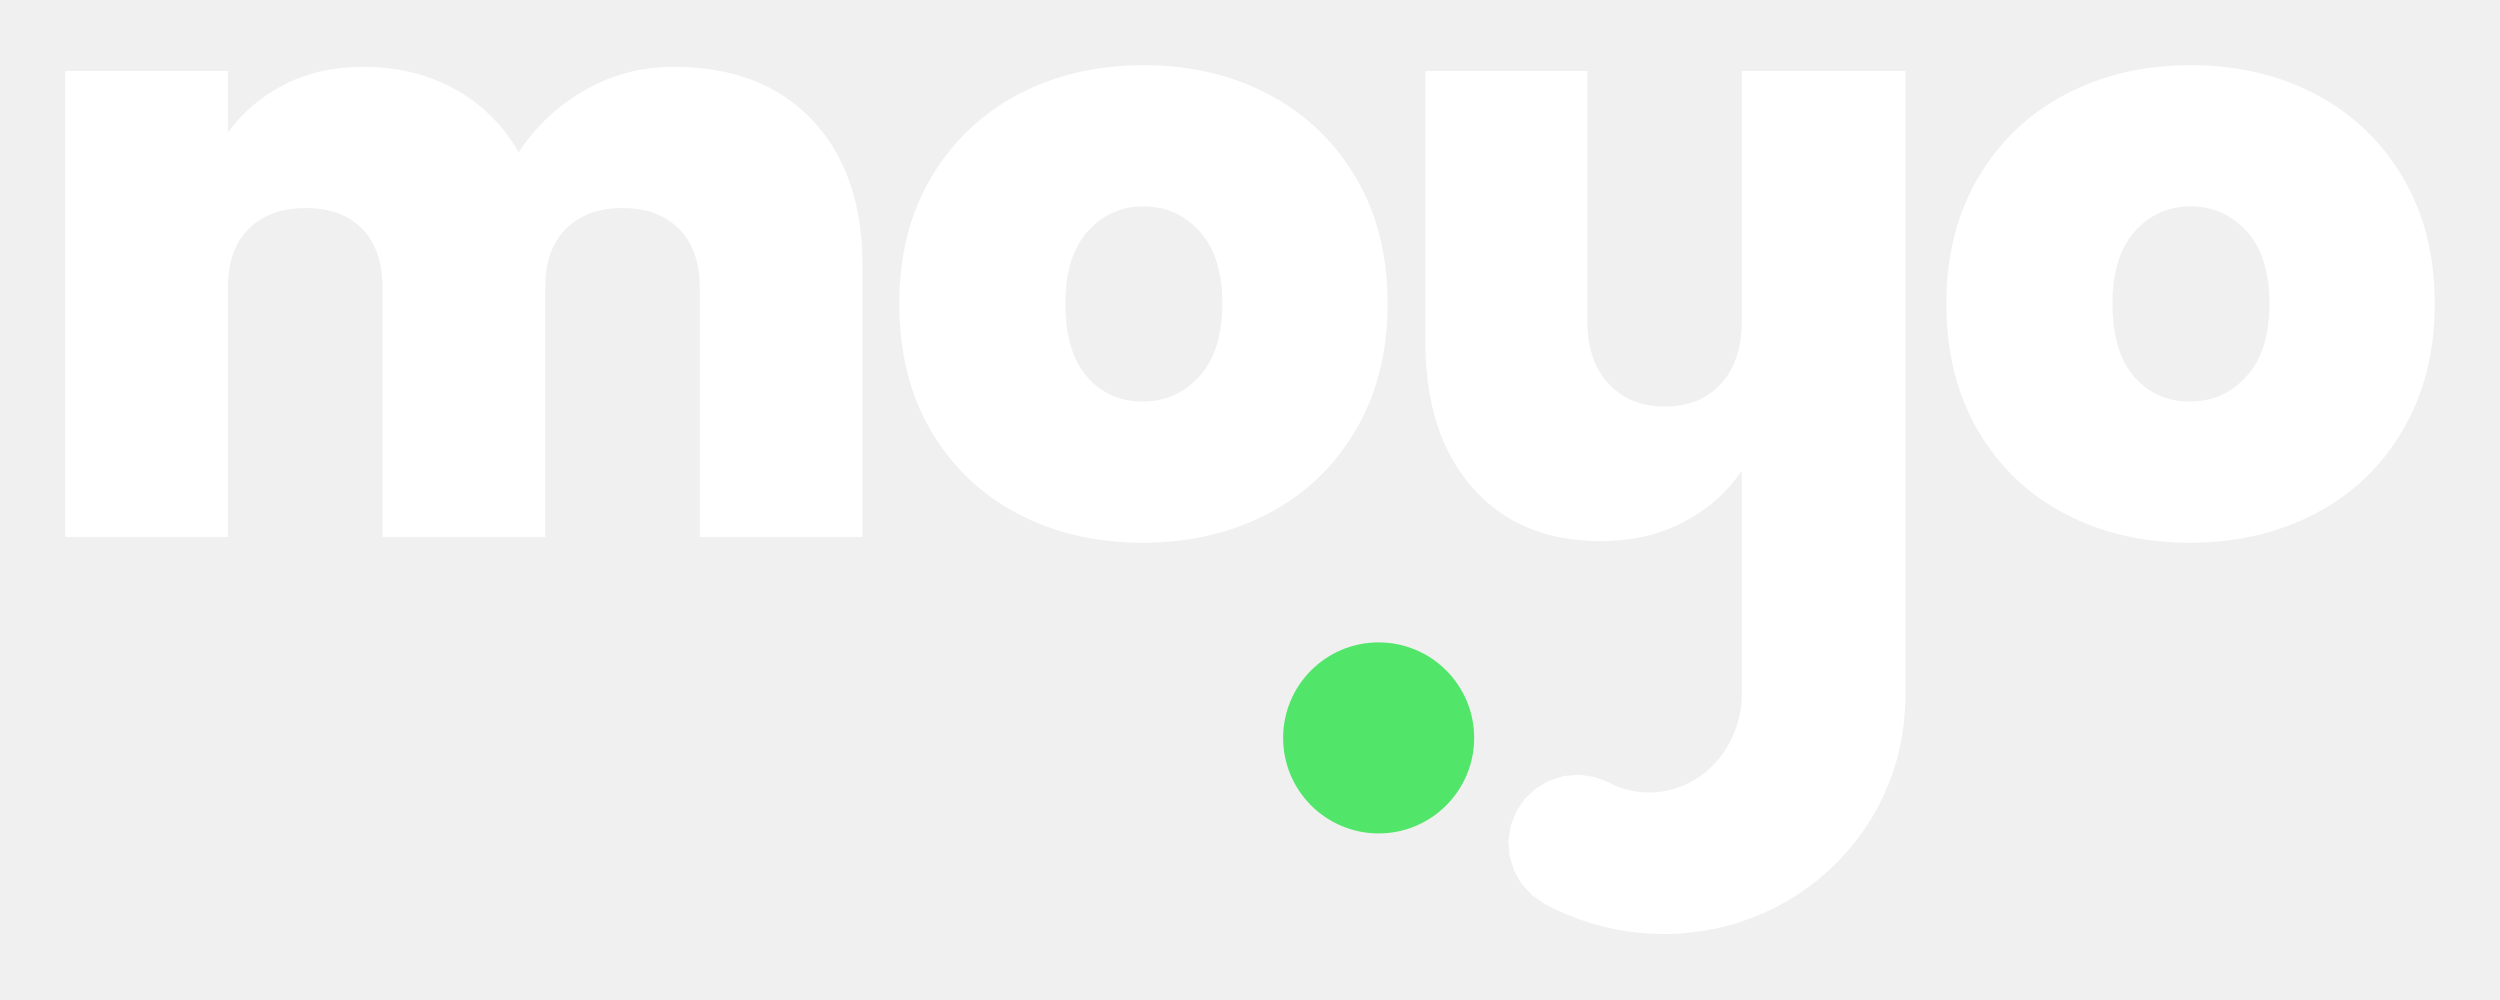
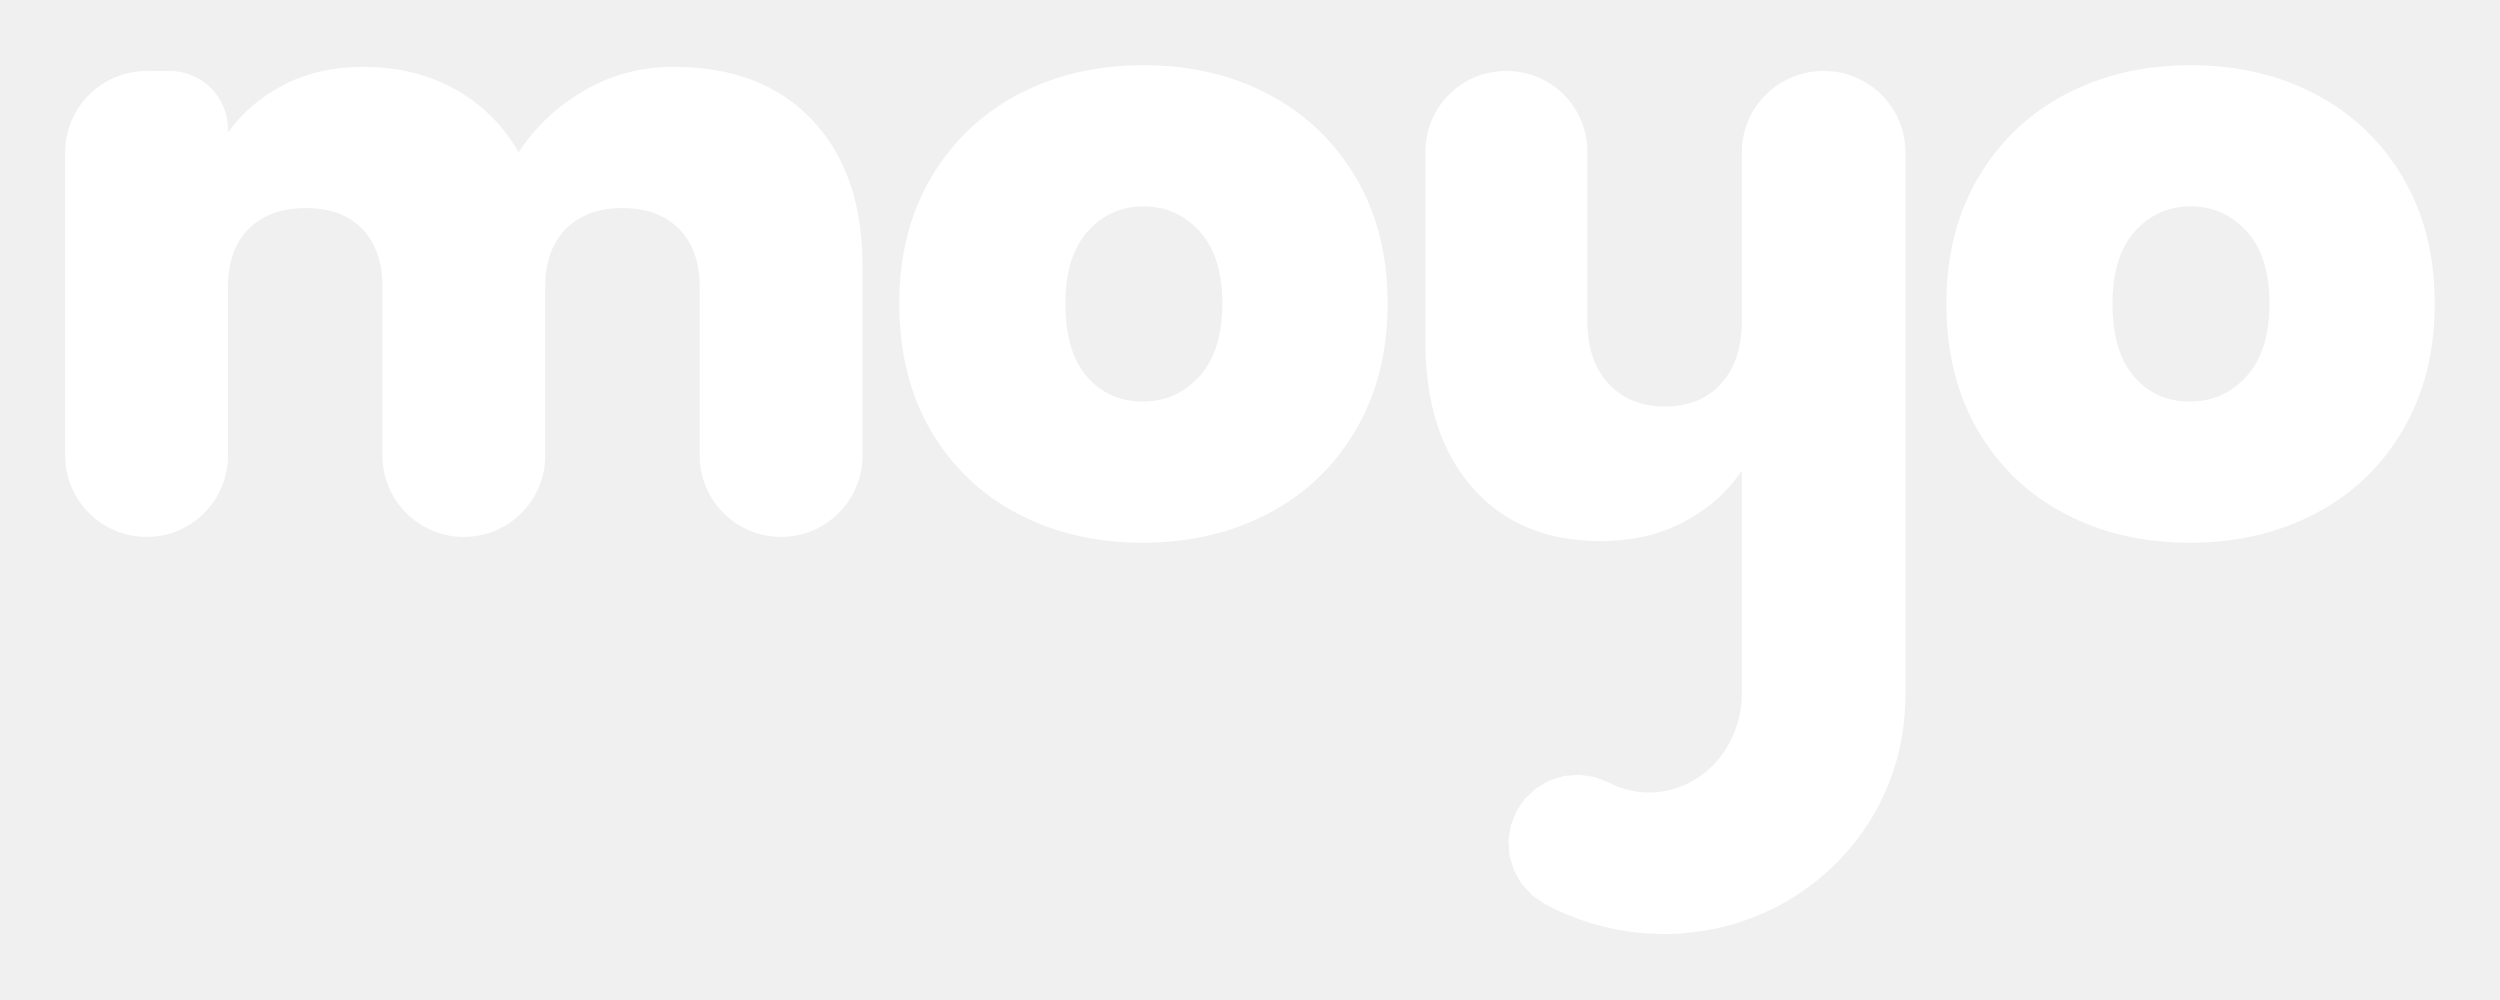
- <svg xmlns="http://www.w3.org/2000/svg" viewBox="-78.5 -646.5 3010.2 1203.2" role="img" aria-label="moyo">
-   <path fill="#FFFFFF" d="M960 -327L960 0L764 0L764 -301C764 -331 755.7 -354.3 739 -371C722.3 -387.7 699.7 -396 671 -396C642.3 -396 619.7 -387.7 603 -371C586.3 -354.3 578 -331 578 -301L578 0L382 0L382 -301C382 -331 373.8 -354.3 357.5 -371C341.2 -387.7 318.7 -396 290 -396C260.7 -396 237.7 -387.7 221 -371C204.3 -354.3 196 -331 196 -301L196 0L0 0L0 -561L196 -561L196 -487C213.3 -511 235.8 -530.2 263.5 -544.5C291.2 -558.8 323 -566 359 -566C400.3 -566 437.2 -557 469.5 -539C501.8 -521 527.3 -495.7 546 -463C566 -493.7 592.3 -518.5 625 -537.5C657.7 -556.5 693.7 -566 733 -566C803.7 -566 859.2 -544.7 899.5 -502C939.8 -459.3 960 -401 960 -327ZM1004.3 -281C1004.3 -339 1017.2 -389.7 1042.8 -433C1068.5 -476.3 1103.5 -509.7 1147.8 -533C1192.2 -556.3 1242.3 -568 1298.3 -568C1354.3 -568 1404.5 -556.3 1448.8 -533C1493.2 -509.7 1528.2 -476.3 1553.8 -433C1579.5 -389.7 1592.3 -339 1592.3 -281C1592.3 -223 1579.5 -172.2 1553.8 -128.5C1528.2 -84.8 1493 -51.3 1448.3 -28C1403.7 -4.7 1353.3 7 1297.3 7C1241.3 7 1191.2 -4.7 1146.8 -28C1102.5 -51.3 1067.7 -84.7 1042.3 -128C1017 -171.3 1004.3 -222.3 1004.3 -281ZM1393.3 -281C1393.3 -319 1384.2 -348 1365.8 -368C1347.5 -388 1325 -398 1298.3 -398C1271.7 -398 1249.3 -388 1231.3 -368C1213.3 -348 1204.3 -319 1204.3 -281C1204.3 -242.3 1213 -213 1230.3 -193C1247.7 -173 1270 -163 1297.3 -163C1324.7 -163 1347.5 -173.2 1365.8 -193.5C1384.2 -213.8 1393.3 -243 1393.3 -281ZM2215.8 -561L2215.8 0L2018.8 0L2018.8 -80C2002.1 -54.7 1979.1 -34.2 1949.8 -18.5C1920.4 -2.8 1886.8 5 1848.8 5C1783.4 5 1731.9 -16.5 1694.3 -59.5C1656.6 -102.5 1637.8 -161 1637.8 -235L1637.8 -561L1832.8 -561L1832.8 -260C1832.8 -228 1841.3 -202.8 1858.3 -184.5C1875.3 -166.2 1897.8 -157 1925.8 -157C1954.4 -157 1977.1 -166.2 1993.8 -184.5C2010.4 -202.8 2018.8 -228 2018.8 -260L2018.8 -561ZM2215.8 -252.5L2215.8 -244.4L2215.8 -236.3L2215.8 -228.3L2215.8 -220.2L2215.8 -212.2L2215.8 -204.1L2215.8 -196L2215.8 -188L2215.8 -179.9L2215.8 -171.9L2215.8 -163.8L2215.8 -155.8L2215.8 -147.7L2215.8 -139.6L2215.8 -131.6L2215.8 -123.5L2215.8 -115.5L2215.8 -107.4L2215.8 -99.3L2215.8 -91.3L2215.8 -83.2L2215.8 -75.2L2215.8 -67.1L2215.8 -59.1L2215.8 -51L2215.8 -42.9L2215.8 -34.9L2215.8 -26.8L2215.8 -18.8L2215.8 -10.7L2215.8 -2.7L2215.8 5.4L2215.8 13.5L2215.8 21.5L2215.8 29.6L2215.8 37.6L2215.8 45.7L2215.8 53.8L2215.8 61.8L2215.8 69.9L2215.8 77.9L2215.8 86L2215.8 94L2215.8 102.1L2215.8 110.2L2215.8 118.2L2215.8 126.3L2215.8 134.3L2215.8 142.4L2215.8 150.4L2215.8 158.5L2215.8 166.6L2215.8 174.6L2215.8 182.7L2215.8 190.7L2215.3 206.6L2214.1 222.4L2212 238.1L2209 253.7L2205.2 269.1L2200.5 284.2L2194.9 299.1L2188.5 313.6L2181.4 327.7L2173.4 341.3L2164.7 354.5L2155.4 367.1L2145.3 379.2L2134.7 390.7L2123.4 401.6L2111.6 411.9L2099.2 421.5L2086.4 430.3L2073.2 438.5L2059.6 445.9L2045.6 452.6L2031.4 458.5L2016.9 463.7L2002.1 468L1987.2 471.6L1972.2 474.4L1957 476.4L1941.8 477.7L1926.6 478.2L1911.4 477.8L1896.3 476.8L1881.3 475L1866.4 472.4L1851.7 469.1L1837.2 465.1L1822.9 460.3L1808.8 454.9L1795.1 448.9L1781.6 442.1L1766.4 431.6L1753.8 418L1744.6 402L1739.1 384.2L1737.8 365.8L1740.6 347.4L1747.4 330.2L1757.9 314.9L1771.5 302.4L1787.6 293.1L1805.3 287.7L1823.8 286.4L1842.1 289.2L1859.3 296L1865 298.8L1870.8 301.2L1876.7 303.2L1882.8 304.9L1888.9 306.2L1895.1 307.1L1901.3 307.6L1907.5 307.7L1913.7 307.5L1919.9 306.9L1926 306L1931.9 304.7L1937.8 303.1L1943.6 301.2L1949.2 298.9L1954.6 296.4L1959.9 293.6L1964.9 290.5L1969.8 287.2L1974.5 283.6L1978.9 279.8L1983.2 275.9L1987.1 271.7L1990.9 267.4L1994.4 262.9L1997.7 258.3L2000.7 253.5L2003.5 248.7L2006.1 243.7L2008.4 238.6L2010.5 233.5L2012.3 228.3L2013.9 223.1L2015.3 217.8L2016.5 212.4L2017.5 207.1L2018.2 201.6L2018.6 196.2L2018.8 190.7L2018.8 182.7L2018.8 174.6L2018.8 166.6L2018.8 158.5L2018.8 150.4L2018.8 142.4L2018.8 134.3L2018.8 126.3L2018.8 118.2L2018.8 110.2L2018.8 102.1L2018.8 94L2018.8 86L2018.8 77.9L2018.8 69.9L2018.8 61.8L2018.8 53.8L2018.8 45.7L2018.8 37.6L2018.8 29.6L2018.8 21.5L2018.8 13.5L2018.8 5.4L2018.8 -2.7L2018.8 -10.7L2018.8 -18.8L2018.8 -26.8L2018.8 -34.9L2018.8 -42.9L2018.8 -51L2018.8 -59.1L2018.8 -67.1L2018.8 -75.2L2018.8 -83.2L2018.8 -91.3L2018.8 -99.3L2018.8 -107.4L2018.8 -115.5L2018.8 -123.5L2018.8 -131.6L2018.8 -139.6L2018.8 -147.7L2018.8 -155.8L2018.8 -163.8L2018.8 -171.9L2018.8 -179.9L2018.8 -188L2018.8 -196L2018.8 -204.1L2018.8 -212.2L2018.8 -220.2L2018.8 -228.3L2018.8 -236.3L2018.8 -244.4L2018.8 -252.5ZM2265.1 -281C2265.1 -339 2278 -389.7 2303.6 -433C2329.3 -476.3 2364.3 -509.7 2408.6 -533C2453 -556.3 2503.1 -568 2559.1 -568C2615.1 -568 2665.3 -556.3 2709.6 -533C2754 -509.7 2789 -476.3 2814.6 -433C2840.3 -389.7 2853.1 -339 2853.1 -281C2853.1 -223 2840.3 -172.2 2814.6 -128.5C2789 -84.8 2753.8 -51.3 2709.1 -28C2664.5 -4.7 2614.1 7 2558.1 7C2502.1 7 2452 -4.7 2407.6 -28C2363.3 -51.3 2328.5 -84.7 2303.1 -128C2277.8 -171.3 2265.1 -222.3 2265.1 -281ZM2654.1 -281C2654.1 -319 2645 -348 2626.6 -368C2608.3 -388 2585.8 -398 2559.1 -398C2532.5 -398 2510.1 -388 2492.1 -368C2474.1 -348 2465.1 -319 2465.1 -281C2465.1 -242.3 2473.8 -213 2491.1 -193C2508.5 -173 2530.8 -163 2558.1 -163C2585.5 -163 2608.3 -173.2 2626.6 -193.5C2645 -213.8 2654.1 -243 2654.1 -281Z" />
-   <path fill="#51E56A" d="M1696.5 242C1696.5 305.5 1645 357 1581.5 357C1518 357 1466.5 305.5 1466.5 242C1466.5 178.5 1518 127 1581.5 127C1645 127 1696.5 178.5 1696.5 242Z" />
+ <svg xmlns="http://www.w3.org/2000/svg" viewBox="-78.5 -646.5 3010.2 1203.3" role="img" aria-label="moyo">
+   <path fill="#FFFFFF" d="M960.0 -327.0L960.0 -98.0A98.0 98.0 0 0 1 862.0 0.0L862.0 0.0A98.0 98.0 0 0 1 764.0 -98.0L764.0 -301.0C764 -331 755.7 -354.3 739 -371C722.3 -387.7 699.7 -396 671 -396C642.3 -396 619.7 -387.7 603 -371C586.3 -354.3 578 -331 578 -301L578.0 -98.0A98.0 98.0 0 0 1 480.0 0.0L480.0 0.0A98.0 98.0 0 0 1 382.0 -98.0L382.0 -301.0C382 -331 373.8 -354.3 357.5 -371C341.2 -387.7 318.7 -396 290 -396C260.7 -396 237.7 -387.7 221 -371C204.3 -354.3 196 -331 196 -301L196.0 -98.0A98.0 98.0 0 0 1 98.0 0.0L98.0 0.0A98.0 98.0 0 0 1 0.0 -98.0L0.0 -463.0A98.0 98.0 0 0 1 98.0 -561.0L126.0 -561.0A70.0 70.0 0 0 1 196.0 -491.0L196.0 -487.0C213.3 -511 235.8 -530.2 263.5 -544.5C291.2 -558.8 323 -566 359 -566C400.3 -566 437.2 -557 469.5 -539C501.8 -521 527.3 -495.7 546 -463C566 -493.7 592.3 -518.5 625 -537.5C657.7 -556.5 693.7 -566 733 -566C803.7 -566 859.2 -544.7 899.5 -502C939.8 -459.3 960 -401 960 -327ZM1004.3 -281C1004.3 -339 1017.2 -389.7 1042.8 -433C1068.5 -476.3 1103.5 -509.7 1147.8 -533C1192.2 -556.3 1242.3 -568 1298.3 -568C1354.3 -568 1404.5 -556.3 1448.8 -533C1493.2 -509.7 1528.2 -476.3 1553.8 -433C1579.5 -389.7 1592.3 -339 1592.3 -281C1592.3 -223 1579.5 -172.2 1553.8 -128.5C1528.2 -84.8 1493 -51.3 1448.3 -28C1403.7 -4.7 1353.3 7 1297.3 7C1241.3 7 1191.2 -4.7 1146.8 -28C1102.5 -51.3 1067.7 -84.7 1042.3 -128C1017 -171.3 1004.3 -222.3 1004.3 -281ZM1393.3 -281C1393.3 -319 1384.2 -348 1365.8 -368C1347.5 -388 1325 -398 1298.3 -398C1271.7 -398 1249.3 -388 1231.3 -368C1213.3 -348 1204.3 -319 1204.3 -281C1204.3 -242.3 1213 -213 1230.3 -193C1247.7 -173 1270 -163 1297.3 -163C1324.7 -163 1347.5 -173.2 1365.8 -193.5C1384.2 -213.8 1393.3 -243 1393.3 -281ZM2215.8 -463.0L2215.8 0.0L2018.8 0.0L2018.8 -80.0C2002.1 -54.7 1979.1 -34.2 1949.8 -18.5C1920.4 -2.8 1886.8 5 1848.8 5C1783.4 5 1731.9 -16.5 1694.3 -59.5C1656.6 -102.5 1637.8 -161 1637.8 -235L1637.8 -464.0A97.0 97.0 0 0 1 1734.8 -561.0L1735.8 -561.0A97.0 97.0 0 0 1 1832.8 -464.0L1832.8 -260.0C1832.8 -228 1841.3 -202.8 1858.3 -184.5C1875.3 -166.2 1897.8 -157 1925.8 -157C1954.4 -157 1977.1 -166.2 1993.8 -184.5C2010.4 -202.8 2018.8 -228 2018.8 -260L2018.8 -463.0A98.0 98.0 0 0 1 2116.8 -561.0L2117.8 -561.0A98.0 98.0 0 0 1 2215.8 -463.0ZM2215.8 -252.5L2215.8 -244.4L2215.8 -236.3L2215.8 -228.3L2215.8 -220.2L2215.8 -212.2L2215.8 -204.1L2215.8 -196L2215.8 -188L2215.8 -179.9L2215.8 -171.9L2215.8 -163.8L2215.8 -155.8L2215.8 -147.7L2215.8 -139.6L2215.8 -131.6L2215.8 -123.5L2215.8 -115.5L2215.8 -107.4L2215.8 -99.3L2215.8 -91.3L2215.8 -83.2L2215.8 -75.2L2215.8 -67.1L2215.8 -59.1L2215.8 -51L2215.8 -42.9L2215.8 -34.9L2215.8 -26.8L2215.8 -18.8L2215.8 -10.7L2215.8 -2.7L2215.8 5.4L2215.8 13.5L2215.8 21.5L2215.8 29.6L2215.8 37.6L2215.8 45.7L2215.8 53.8L2215.8 61.8L2215.8 69.9L2215.8 77.9L2215.8 86L2215.8 94L2215.8 102.1L2215.8 110.2L2215.8 118.2L2215.8 126.3L2215.8 134.3L2215.8 142.4L2215.8 150.4L2215.8 158.5L2215.8 166.6L2215.8 174.6L2215.8 182.7L2215.8 190.7L2215.3 206.6L2214.1 222.4L2212 238.1L2209 253.7L2205.2 269.1L2200.5 284.2L2194.9 299.1L2188.5 313.6L2181.4 327.7L2173.4 341.3L2164.7 354.5L2155.4 367.1L2145.3 379.2L2134.7 390.7L2123.4 401.6L2111.6 411.9L2099.2 421.5L2086.4 430.3L2073.2 438.5L2059.6 445.9L2045.6 452.6L2031.4 458.5L2016.9 463.7L2002.1 468L1987.2 471.6L1972.2 474.4L1957 476.4L1941.8 477.7L1926.6 478.2L1911.4 477.8L1896.3 476.8L1881.3 475L1866.4 472.4L1851.7 469.1L1837.2 465.1L1822.9 460.3L1808.8 454.9L1795.1 448.9L1781.6 442.1L1766.4 431.6L1753.8 418L1744.6 402L1739.1 384.2L1737.8 365.8L1740.6 347.4L1747.4 330.2L1757.9 314.9L1771.5 302.4L1787.6 293.1L1805.3 287.7L1823.8 286.4L1842.1 289.2L1859.3 296L1865 298.8L1870.8 301.2L1876.7 303.2L1882.8 304.9L1888.9 306.2L1895.1 307.1L1901.3 307.6L1907.5 307.7L1913.7 307.5L1919.9 306.9L1926 306L1931.9 304.7L1937.8 303.1L1943.6 301.2L1949.2 298.9L1954.6 296.4L1959.9 293.6L1964.9 290.5L1969.8 287.2L1974.5 283.6L1978.9 279.8L1983.2 275.9L1987.1 271.7L1990.9 267.4L1994.4 262.9L1997.7 258.3L2000.7 253.5L2003.5 248.7L2006.1 243.7L2008.4 238.6L2010.5 233.5L2012.3 228.3L2013.9 223.1L2015.3 217.8L2016.5 212.4L2017.5 207.1L2018.2 201.6L2018.6 196.2L2018.8 190.7L2018.8 182.7L2018.8 174.6L2018.8 166.6L2018.8 158.5L2018.8 150.4L2018.8 142.4L2018.8 134.3L2018.8 126.3L2018.8 118.2L2018.8 110.2L2018.8 102.1L2018.8 94L2018.8 86L2018.8 77.9L2018.8 69.9L2018.8 61.8L2018.8 53.8L2018.8 45.7L2018.8 37.6L2018.8 29.6L2018.8 21.5L2018.8 13.5L2018.8 5.4L2018.8 -2.7L2018.8 -10.7L2018.8 -18.8L2018.8 -26.8L2018.8 -34.9L2018.8 -42.9L2018.8 -51L2018.8 -59.1L2018.8 -67.1L2018.8 -75.2L2018.8 -83.2L2018.8 -91.3L2018.8 -99.3L2018.8 -107.4L2018.8 -115.5L2018.8 -123.5L2018.8 -131.6L2018.8 -139.6L2018.8 -147.7L2018.8 -155.8L2018.8 -163.8L2018.8 -171.9L2018.8 -179.9L2018.8 -188L2018.8 -196L2018.8 -204.1L2018.8 -212.2L2018.8 -220.2L2018.8 -228.3L2018.8 -236.3L2018.8 -244.4L2018.8 -252.5ZM2265.1 -281C2265.1 -339 2278 -389.7 2303.6 -433C2329.3 -476.3 2364.3 -509.7 2408.6 -533C2453 -556.3 2503.1 -568 2559.1 -568C2615.1 -568 2665.3 -556.3 2709.6 -533C2754 -509.7 2789 -476.3 2814.6 -433C2840.3 -389.7 2853.1 -339 2853.1 -281C2853.1 -223 2840.3 -172.2 2814.6 -128.5C2789 -84.8 2753.8 -51.3 2709.1 -28C2664.5 -4.7 2614.1 7 2558.1 7C2502.1 7 2452 -4.7 2407.6 -28C2363.3 -51.3 2328.5 -84.7 2303.1 -128C2277.8 -171.3 2265.1 -222.3 2265.1 -281ZM2654.1 -281C2654.1 -319 2645 -348 2626.6 -368C2608.3 -388 2585.8 -398 2559.1 -398C2532.5 -398 2510.1 -388 2492.1 -368C2474.1 -348 2465.1 -319 2465.1 -281C2465.1 -242.3 2473.8 -213 2491.1 -193C2508.5 -173 2530.8 -163 2558.1 -163C2585.5 -163 2608.3 -173.2 2626.6 -193.5C2645 -213.8 2654.1 -243 2654.1 -281Z" />
</svg>
